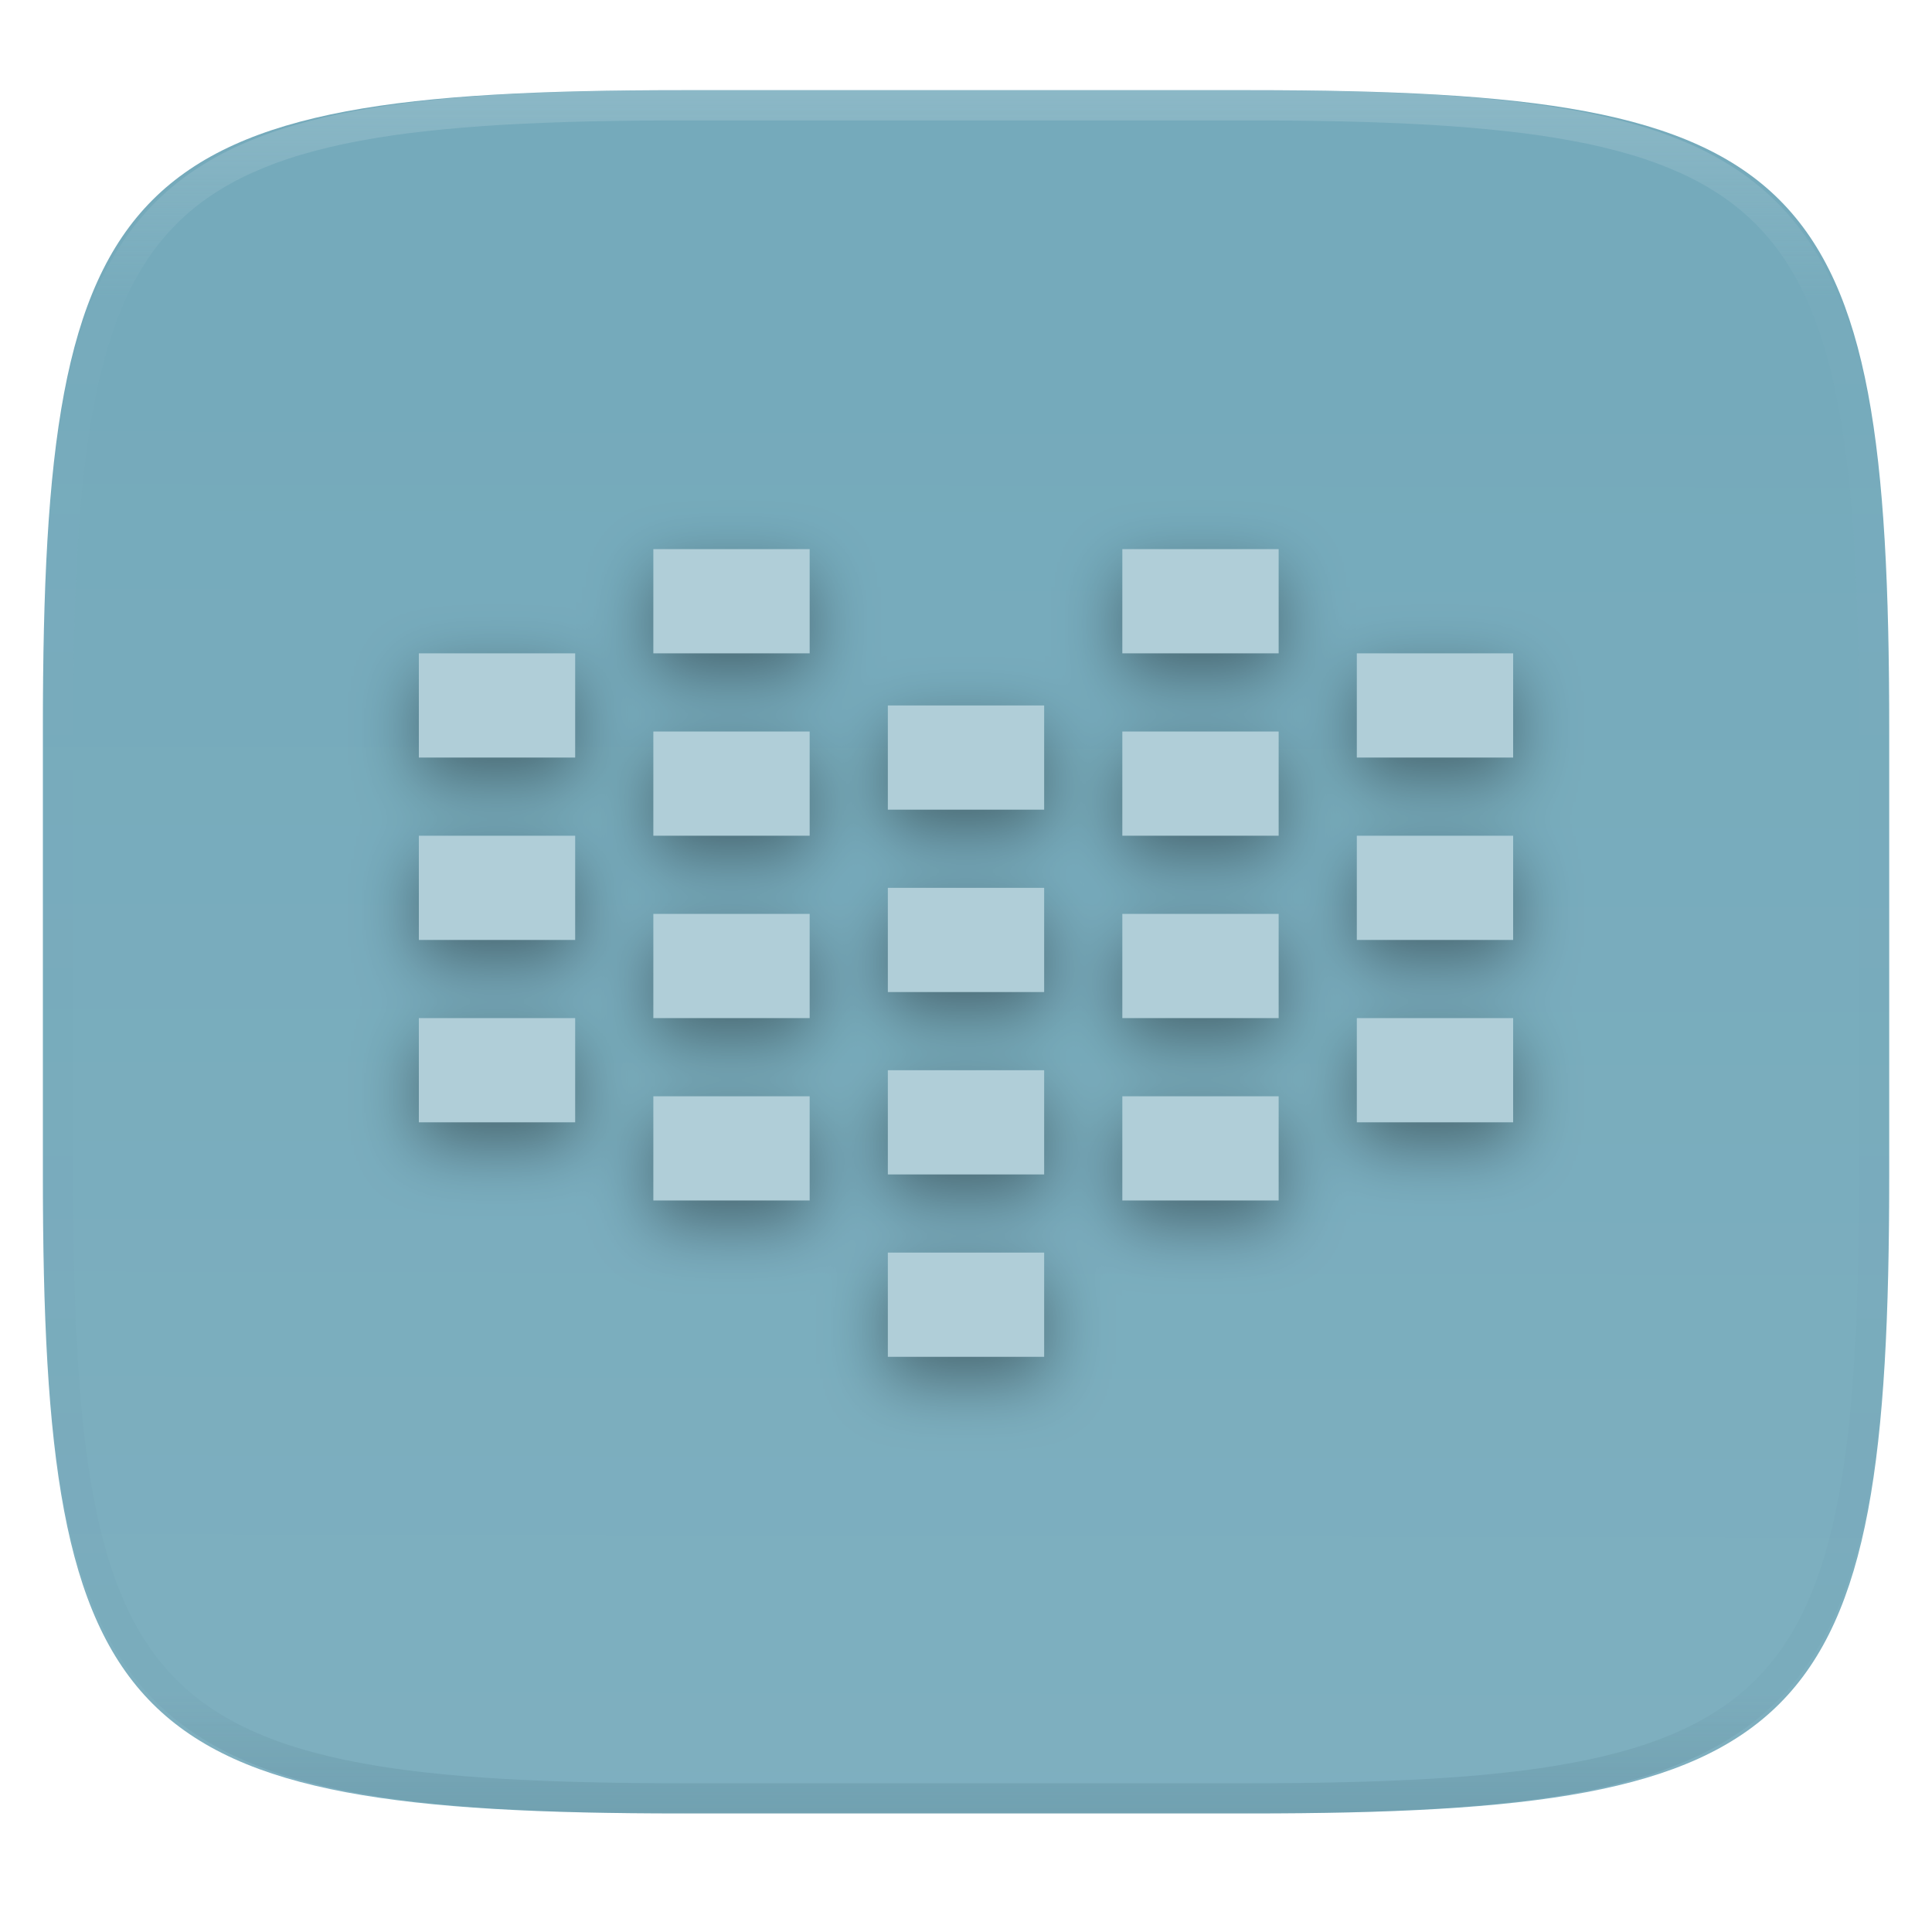
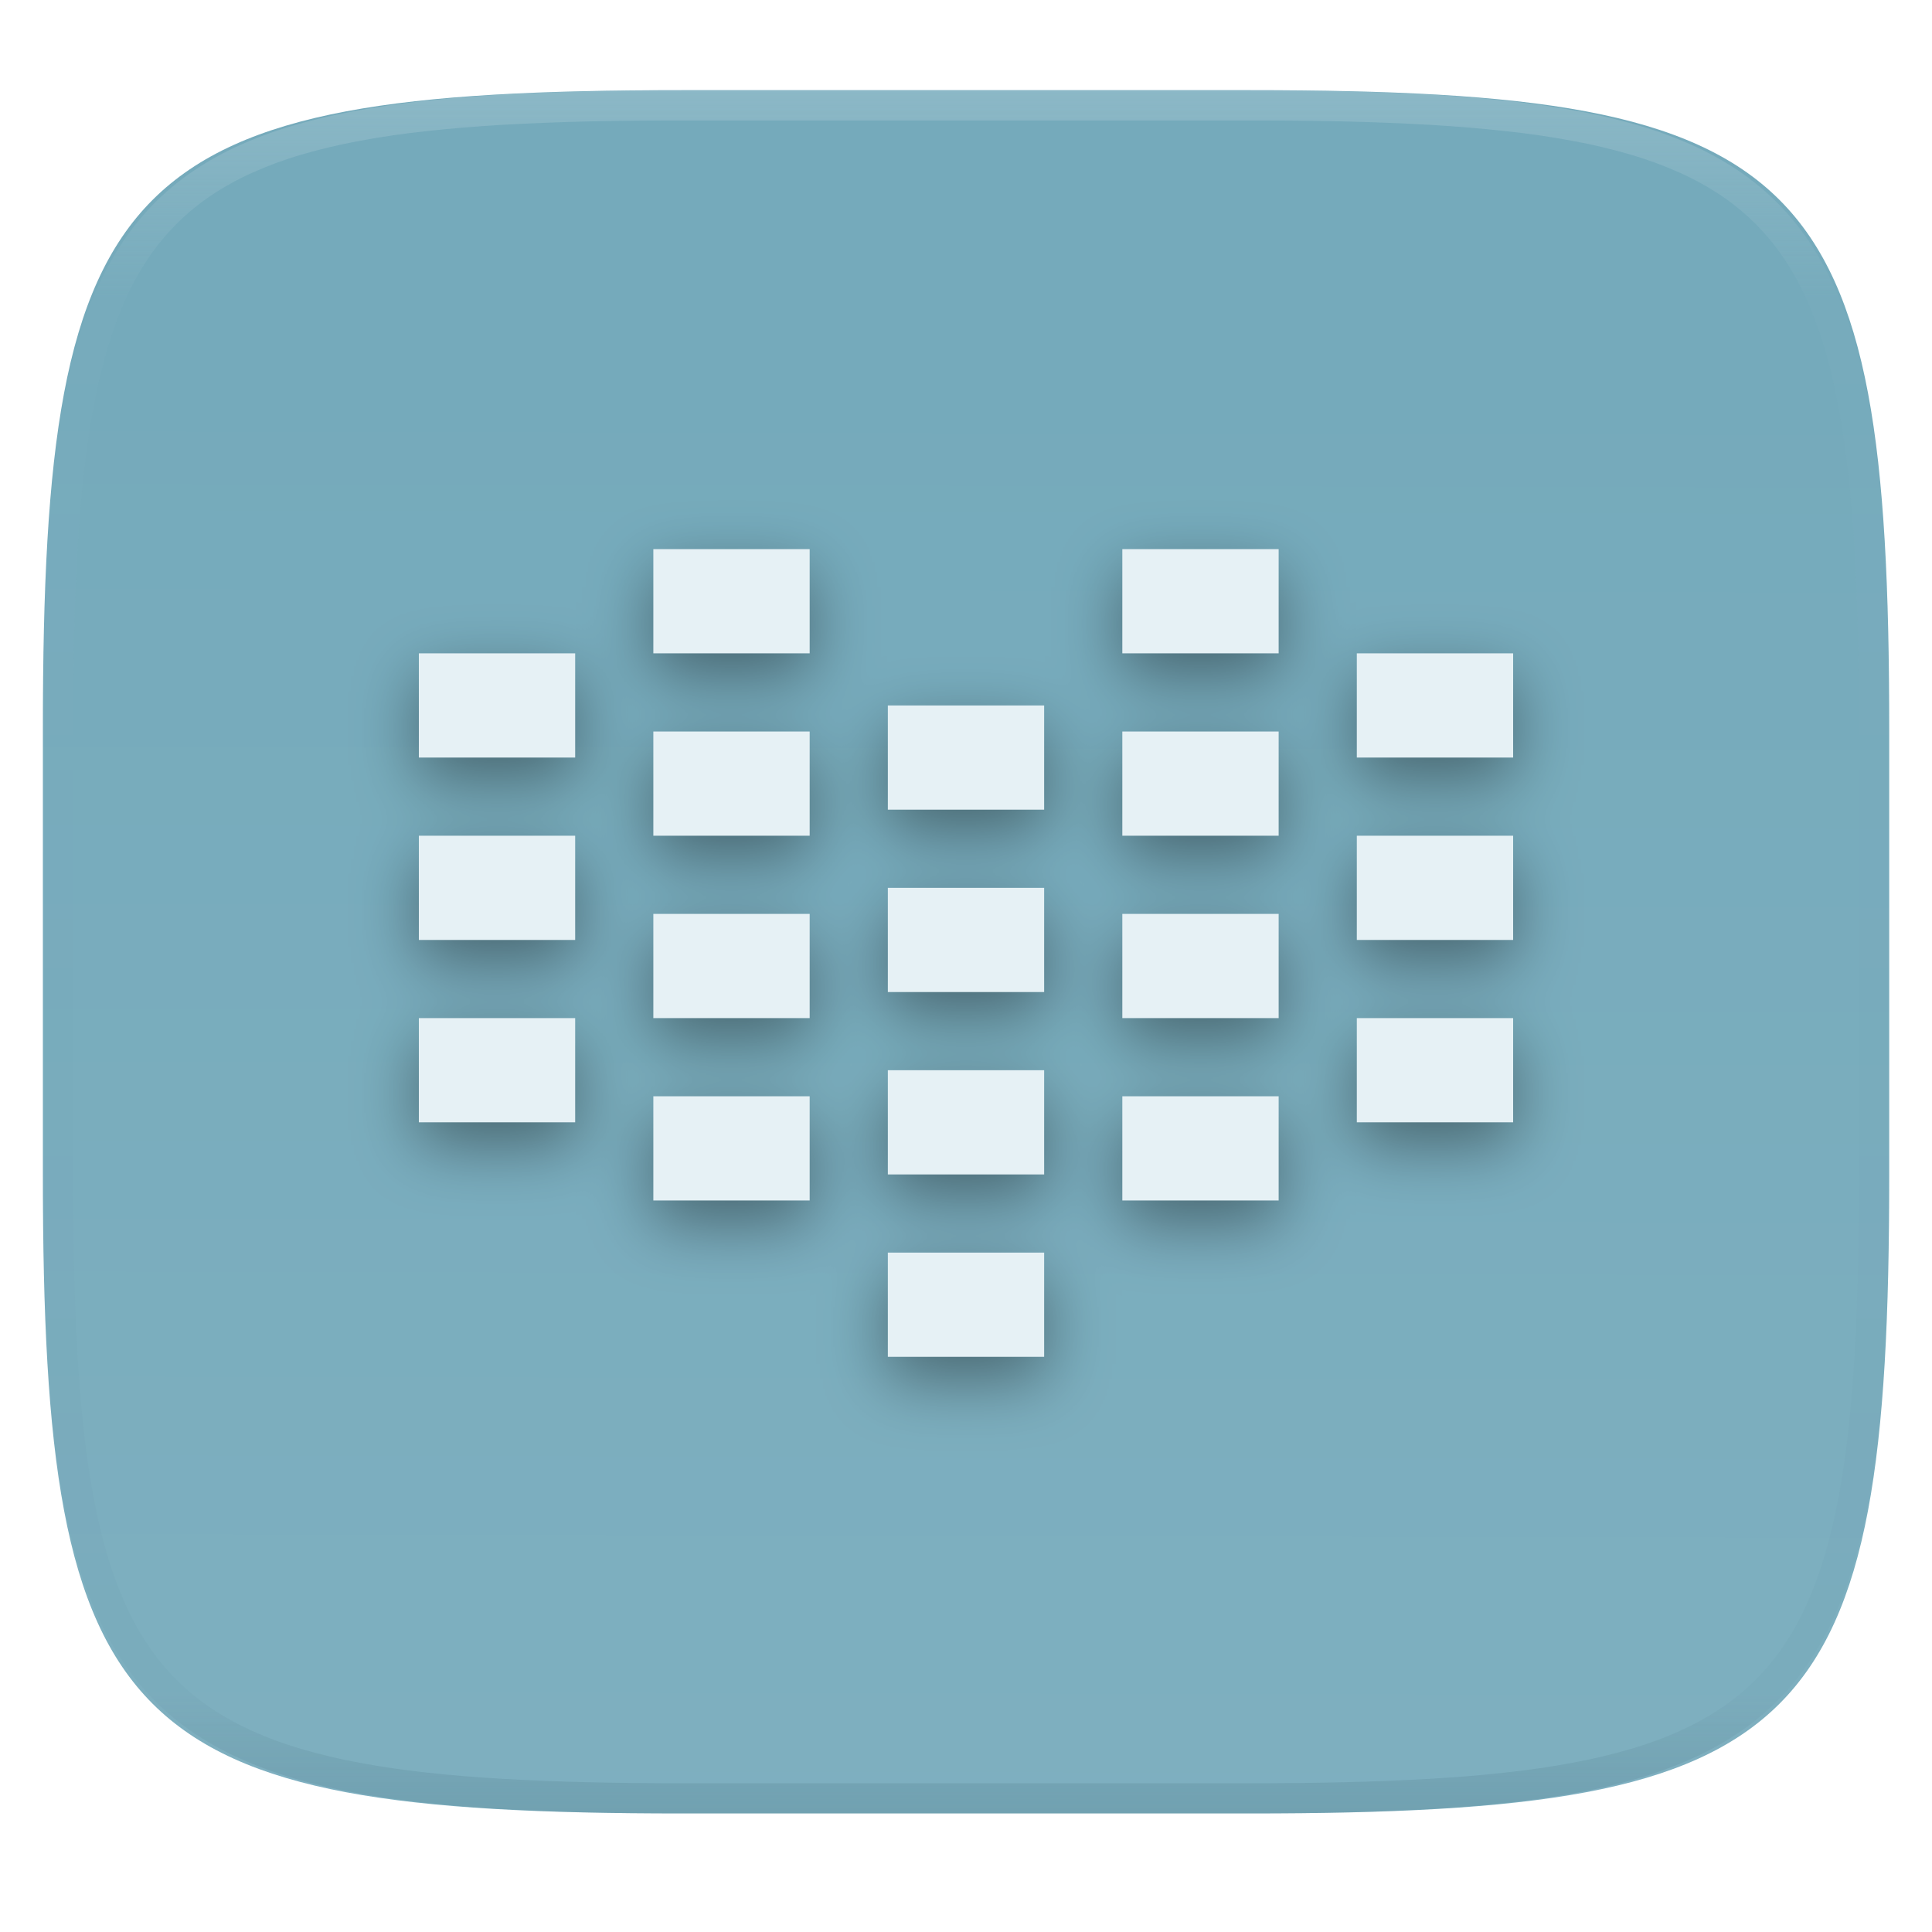
<svg xmlns="http://www.w3.org/2000/svg" style="isolation:isolate" width="256" height="256" viewBox="0 0 256 256">
  <g filter="url(#G5ks69CU8sMonDtbKszLAxtUX7IvToxE)">
    <linearGradient id="_lgradient_28" x1=".51" x2=".512" y1="1.06" y2=".158" gradientTransform="matrix(244.648,0,0,228.338,5.682,11.95)" gradientUnits="userSpaceOnUse">
      <stop offset="0%" style="stop-color:#7fb0c0" />
      <stop offset="100%" style="stop-color:#75aabb" />
    </linearGradient>
    <path fill="url(#_lgradient_28)" d="M 165.691 11.95 C 239.746 11.95 250.33 22.507 250.33 96.494 L 250.33 155.745 C 250.33 229.731 239.746 240.288 165.691 240.288 L 90.321 240.288 C 16.265 240.288 5.682 229.731 5.682 155.745 L 5.682 96.494 C 5.682 22.507 16.265 11.95 90.321 11.95 L 165.691 11.95 Z" />
  </g>
  <g opacity=".4">
    <linearGradient id="_lgradient_29" x1=".517" x2=".517" y1="0" y2="1" gradientTransform="matrix(244.65,0,0,228.34,5.68,11.95)" gradientUnits="userSpaceOnUse">
      <stop offset="0%" style="stop-color:#b0ced8" />
      <stop offset="12.5%" stop-opacity=".098" style="stop-color:#b0ced8" />
      <stop offset="92.5%" stop-opacity=".098" style="stop-color:#365f6d" />
      <stop offset="100%" stop-opacity=".498" style="stop-color:#365f6d" />
    </linearGradient>
    <path fill="url(#_lgradient_29)" fill-rule="evenodd" d="M 165.068 11.951 C 169.396 11.941 173.724 11.991 178.052 12.089 C 181.927 12.167 185.803 12.315 189.678 12.541 C 193.131 12.737 196.583 13.022 200.026 13.395 C 203.085 13.73 206.144 14.181 209.174 14.741 C 211.889 15.243 214.574 15.881 217.22 16.657 C 219.62 17.355 221.971 18.219 224.243 19.241 C 226.358 20.184 228.384 21.304 230.302 22.591 C 232.142 23.829 233.863 25.244 235.437 26.806 C 237.001 28.378 238.417 30.088 239.656 31.925 C 240.945 33.841 242.066 35.865 243.02 37.967 C 244.043 40.247 244.909 42.585 245.617 44.972 C 246.394 47.615 247.034 50.297 247.535 53.009 C 248.096 56.035 248.548 59.081 248.883 62.136 C 249.257 65.575 249.542 69.014 249.739 72.462 C 249.965 76.323 250.112 80.194 250.201 84.055 C 250.289 88.378 250.339 92.701 250.329 97.014 L 250.329 155.226 C 250.339 159.549 250.289 163.862 250.201 168.185 C 250.112 172.056 249.965 175.917 249.739 179.778 C 249.542 183.226 249.257 186.675 248.883 190.104 C 248.548 193.159 248.096 196.215 247.535 199.241 C 247.034 201.943 246.394 204.625 245.617 207.268 C 244.909 209.655 244.043 212.003 243.02 214.273 C 242.066 216.385 240.945 218.399 239.656 220.315 C 238.417 222.152 237.001 223.872 235.437 225.434 C 233.863 226.996 232.142 228.411 230.302 229.649 C 228.384 230.936 226.358 232.056 224.243 232.999 C 221.971 234.021 219.62 234.885 217.22 235.593 C 214.574 236.369 211.889 237.007 209.174 237.499 C 206.144 238.068 203.085 238.51 200.026 238.845 C 196.583 239.218 193.131 239.503 189.678 239.699 C 185.803 239.925 181.927 240.073 178.052 240.161 C 173.724 240.249 169.396 240.299 165.068 240.289 L 90.942 240.289 C 86.614 240.299 82.286 240.249 77.958 240.161 C 74.083 240.073 70.207 239.925 66.332 239.699 C 62.879 239.503 59.427 239.218 55.984 238.845 C 52.925 238.51 49.866 238.068 46.836 237.499 C 44.121 237.007 41.436 236.369 38.79 235.593 C 36.39 234.885 34.039 234.021 31.767 232.999 C 29.652 232.056 27.626 230.936 25.708 229.649 C 23.868 228.411 22.147 226.996 20.573 225.434 C 19.009 223.872 17.593 222.152 16.354 220.315 C 15.065 218.399 13.944 216.385 12.99 214.273 C 11.967 212.003 11.101 209.655 10.393 207.268 C 9.616 204.625 8.976 201.943 8.475 199.241 C 7.914 196.215 7.462 193.159 7.127 190.104 C 6.753 186.675 6.468 183.226 6.271 179.778 C 6.045 175.917 5.898 172.056 5.809 168.185 C 5.721 163.862 5.671 159.549 5.681 155.226 L 5.681 97.014 C 5.671 92.701 5.721 88.378 5.809 84.055 C 5.898 80.194 6.045 76.323 6.271 72.462 C 6.468 69.014 6.753 65.575 7.127 62.136 C 7.462 59.081 7.914 56.035 8.475 53.009 C 8.976 50.297 9.616 47.615 10.393 44.972 C 11.101 42.585 11.967 40.247 12.99 37.967 C 13.944 35.865 15.065 33.841 16.354 31.925 C 17.593 30.088 19.009 28.378 20.573 26.806 C 22.147 25.244 23.868 23.829 25.708 22.591 C 27.626 21.304 29.652 20.184 31.767 19.241 C 34.039 18.219 36.39 17.355 38.79 16.657 C 41.436 15.881 44.121 15.243 46.836 14.741 C 49.866 14.181 52.925 13.73 55.984 13.395 C 59.427 13.022 62.879 12.737 66.332 12.541 C 70.207 12.315 74.083 12.167 77.958 12.089 C 82.286 11.991 86.614 11.941 90.942 11.951 L 165.068 11.951 Z M 165.078 15.96 C 169.376 15.95 173.675 15.999 177.973 16.087 C 181.8 16.176 185.626 16.323 189.452 16.539 C 192.836 16.736 196.219 17.011 199.583 17.384 C 202.554 17.699 205.515 18.131 208.446 18.681 C 211.023 19.153 213.58 19.762 216.099 20.499 C 218.322 21.147 220.495 21.953 222.6 22.896 C 224.509 23.751 226.338 24.763 228.069 25.922 C 229.692 27.013 231.207 28.26 232.594 29.646 C 233.981 31.031 235.23 32.544 236.332 34.165 C 237.492 35.894 238.506 37.712 239.361 39.608 C 240.306 41.72 241.112 43.892 241.761 46.102 C 242.509 48.617 243.109 51.162 243.591 53.736 C 244.132 56.664 244.565 59.611 244.889 62.578 C 245.263 65.938 245.539 69.308 245.735 72.688 C 245.952 76.51 246.109 80.322 246.188 84.144 C 246.276 88.437 246.325 92.721 246.325 97.014 C 246.325 97.014 246.325 97.014 246.325 97.014 L 246.325 155.226 C 246.325 155.226 246.325 155.226 246.325 155.226 C 246.325 159.519 246.276 163.803 246.188 168.096 C 246.109 171.918 245.952 175.74 245.735 179.552 C 245.539 182.932 245.263 186.302 244.889 189.672 C 244.565 192.629 244.132 195.576 243.591 198.504 C 243.109 201.078 242.509 203.623 241.761 206.138 C 241.112 208.358 240.306 210.52 239.361 212.632 C 238.506 214.528 237.492 216.356 236.332 218.075 C 235.23 219.706 233.981 221.219 232.594 222.604 C 231.207 223.98 229.692 225.227 228.069 226.318 C 226.338 227.477 224.509 228.489 222.6 229.344 C 220.495 230.297 218.322 231.093 216.099 231.741 C 213.58 232.478 211.023 233.087 208.446 233.559 C 205.515 234.109 202.554 234.541 199.583 234.865 C 196.219 235.229 192.836 235.514 189.452 235.701 C 185.626 235.917 181.8 236.074 177.973 236.153 C 173.675 236.251 169.376 236.29 165.078 236.29 C 165.078 236.29 165.078 236.29 165.068 236.29 L 90.942 236.29 C 90.932 236.29 90.932 236.29 90.932 236.29 C 86.634 236.29 82.335 236.251 78.037 236.153 C 74.21 236.074 70.384 235.917 66.558 235.701 C 63.174 235.514 59.791 235.229 56.427 234.865 C 53.456 234.541 50.495 234.109 47.564 233.559 C 44.987 233.087 42.43 232.478 39.911 231.741 C 37.688 231.093 35.515 230.297 33.41 229.344 C 31.501 228.489 29.672 227.477 27.941 226.318 C 26.318 225.227 24.803 223.98 23.416 222.604 C 22.029 221.219 20.78 219.706 19.678 218.075 C 18.518 216.356 17.504 214.528 16.649 212.632 C 15.704 210.52 14.898 208.358 14.249 206.138 C 13.501 203.623 12.901 201.078 12.419 198.504 C 11.878 195.576 11.445 192.629 11.121 189.672 C 10.747 186.302 10.472 182.932 10.275 179.552 C 10.058 175.74 9.901 171.918 9.822 168.096 C 9.734 163.803 9.685 159.519 9.685 155.226 C 9.685 155.226 9.685 155.226 9.685 155.226 L 9.685 97.014 C 9.685 97.014 9.685 97.014 9.685 97.014 C 9.685 92.721 9.734 88.437 9.822 84.144 C 9.901 80.322 10.058 76.51 10.275 72.688 C 10.472 69.308 10.747 65.938 11.121 62.578 C 11.445 59.611 11.878 56.664 12.419 53.736 C 12.901 51.162 13.501 48.617 14.249 46.102 C 14.898 43.892 15.704 41.72 16.649 39.608 C 17.504 37.712 18.518 35.894 19.678 34.165 C 20.78 32.544 22.029 31.031 23.416 29.646 C 24.803 28.26 26.318 27.013 27.941 25.922 C 29.672 24.763 31.501 23.751 33.41 22.896 C 35.515 21.953 37.688 21.147 39.911 20.499 C 42.43 19.762 44.987 19.153 47.564 18.681 C 50.495 18.131 53.456 17.699 56.427 17.384 C 59.791 17.011 63.174 16.736 66.558 16.539 C 70.384 16.323 74.21 16.176 78.037 16.087 C 82.335 15.999 86.634 15.95 90.932 15.96 C 90.932 15.96 90.932 15.96 90.942 15.96 L 165.068 15.96 C 165.078 15.96 165.078 15.96 165.078 15.96 Z" />
  </g>
  <g>
    <defs>
      <filter id="UT9dIgurQLF4AV7RJYvjIXyHSfdHRC0o" width="400%" height="400%" x="-200%" y="-200%" color-interpolation-filters="sRGB" filterUnits="objectBoundingBox">
        <feGaussianBlur stdDeviation="4.294" />
      </filter>
    </defs>
    <g opacity=".4" filter="url(#UT9dIgurQLF4AV7RJYvjIXyHSfdHRC0o)">
      <path d="M 86.571 75.762 L 86.571 89.571 L 107.286 89.571 L 107.286 75.762 L 86.571 75.762 Z M 148.714 75.762 L 148.714 89.571 L 169.429 89.571 L 169.429 75.762 L 148.714 75.762 Z M 55.5 89.571 L 55.5 103.381 L 76.214 103.381 L 76.214 89.571 L 55.5 89.571 Z M 179.786 89.571 L 179.786 103.381 L 200.5 103.381 L 200.5 89.571 L 179.786 89.571 Z M 117.643 96.476 L 117.643 110.286 L 138.357 110.286 L 138.357 96.476 L 117.643 96.476 Z M 86.571 99.929 L 86.571 113.738 L 107.286 113.738 L 107.286 99.929 L 86.571 99.929 Z M 148.714 99.929 L 148.714 113.738 L 169.429 113.738 L 169.429 99.929 L 148.714 99.929 Z M 55.5 113.738 L 55.5 127.548 L 76.214 127.548 L 76.214 113.738 L 55.5 113.738 Z M 179.786 113.738 L 179.786 127.548 L 200.5 127.548 L 200.5 113.738 L 179.786 113.738 Z M 117.643 120.643 L 117.643 134.452 L 138.357 134.452 L 138.357 120.643 L 117.643 120.643 Z M 86.571 124.095 L 86.571 137.905 L 107.286 137.905 L 107.286 124.095 L 86.571 124.095 Z M 148.714 124.095 L 148.714 137.905 L 169.429 137.905 L 169.429 124.095 L 148.714 124.095 Z M 55.5 137.905 L 55.5 151.714 L 76.214 151.714 L 76.214 137.905 L 55.5 137.905 Z M 179.786 137.905 L 179.786 151.714 L 200.5 151.714 L 200.5 137.905 L 179.786 137.905 Z M 117.643 144.81 L 117.643 158.619 L 138.357 158.619 L 138.357 144.81 L 117.643 144.81 Z M 86.571 148.262 L 86.571 162.071 L 107.286 162.071 L 107.286 148.262 L 86.571 148.262 Z M 148.714 148.262 L 148.714 162.071 L 169.429 162.071 L 169.429 148.262 L 148.714 148.262 Z M 117.643 168.976 L 117.643 182.786 L 138.357 182.786 L 138.357 168.976 L 117.643 168.976 Z" />
    </g>
-     <path fill="#b0ced8" d="M 86.571 72.762 L 86.571 86.571 L 107.286 86.571 L 107.286 72.762 L 86.571 72.762 Z M 148.714 72.762 L 148.714 86.571 L 169.429 86.571 L 169.429 72.762 L 148.714 72.762 Z M 55.5 86.571 L 55.5 100.381 L 76.214 100.381 L 76.214 86.571 L 55.5 86.571 Z M 179.786 86.571 L 179.786 100.381 L 200.5 100.381 L 200.5 86.571 L 179.786 86.571 Z M 117.643 93.476 L 117.643 107.286 L 138.357 107.286 L 138.357 93.476 L 117.643 93.476 Z M 86.571 96.929 L 86.571 110.738 L 107.286 110.738 L 107.286 96.929 L 86.571 96.929 Z M 148.714 96.929 L 148.714 110.738 L 169.429 110.738 L 169.429 96.929 L 148.714 96.929 Z M 55.5 110.738 L 55.5 124.548 L 76.214 124.548 L 76.214 110.738 L 55.5 110.738 Z M 179.786 110.738 L 179.786 124.548 L 200.5 124.548 L 200.5 110.738 L 179.786 110.738 Z M 117.643 117.643 L 117.643 131.452 L 138.357 131.452 L 138.357 117.643 L 117.643 117.643 Z M 86.571 121.095 L 86.571 134.905 L 107.286 134.905 L 107.286 121.095 L 86.571 121.095 Z M 148.714 121.095 L 148.714 134.905 L 169.429 134.905 L 169.429 121.095 L 148.714 121.095 Z M 55.5 134.905 L 55.5 148.714 L 76.214 148.714 L 76.214 134.905 L 55.5 134.905 Z M 179.786 134.905 L 179.786 148.714 L 200.5 148.714 L 200.5 134.905 L 179.786 134.905 Z M 117.643 141.81 L 117.643 155.619 L 138.357 155.619 L 138.357 141.81 L 117.643 141.81 Z M 86.571 145.262 L 86.571 159.071 L 107.286 159.071 L 107.286 145.262 L 86.571 145.262 Z M 148.714 145.262 L 148.714 159.071 L 169.429 159.071 L 169.429 145.262 L 148.714 145.262 Z M 117.643 165.976 L 117.643 179.786 L 138.357 179.786 L 138.357 165.976 L 117.643 165.976 Z" />
+     <path fill="#e6f1f5" d="M 86.571 72.762 L 86.571 86.571 L 107.286 86.571 L 107.286 72.762 L 86.571 72.762 Z M 148.714 72.762 L 148.714 86.571 L 169.429 86.571 L 169.429 72.762 L 148.714 72.762 Z M 55.5 86.571 L 55.5 100.381 L 76.214 100.381 L 76.214 86.571 L 55.5 86.571 Z M 179.786 86.571 L 179.786 100.381 L 200.5 100.381 L 200.5 86.571 L 179.786 86.571 Z M 117.643 93.476 L 117.643 107.286 L 138.357 107.286 L 138.357 93.476 L 117.643 93.476 Z M 86.571 96.929 L 86.571 110.738 L 107.286 110.738 L 107.286 96.929 L 86.571 96.929 Z M 148.714 96.929 L 148.714 110.738 L 169.429 110.738 L 169.429 96.929 L 148.714 96.929 Z M 55.5 110.738 L 55.5 124.548 L 76.214 124.548 L 76.214 110.738 L 55.5 110.738 Z M 179.786 110.738 L 179.786 124.548 L 200.5 124.548 L 200.5 110.738 L 179.786 110.738 Z M 117.643 117.643 L 117.643 131.452 L 138.357 131.452 L 138.357 117.643 L 117.643 117.643 Z M 86.571 121.095 L 86.571 134.905 L 107.286 134.905 L 107.286 121.095 L 86.571 121.095 Z M 148.714 121.095 L 148.714 134.905 L 169.429 134.905 L 169.429 121.095 L 148.714 121.095 Z M 55.5 134.905 L 55.5 148.714 L 76.214 148.714 L 76.214 134.905 L 55.5 134.905 Z M 179.786 134.905 L 179.786 148.714 L 200.5 148.714 L 200.5 134.905 L 179.786 134.905 Z M 117.643 141.81 L 117.643 155.619 L 138.357 155.619 L 138.357 141.81 L 117.643 141.81 Z M 86.571 145.262 L 86.571 159.071 L 107.286 159.071 L 107.286 145.262 L 86.571 145.262 Z M 148.714 145.262 L 148.714 159.071 L 169.429 159.071 L 169.429 145.262 L 148.714 145.262 Z M 117.643 165.976 L 117.643 179.786 L 138.357 179.786 L 138.357 165.976 L 117.643 165.976 Z" />
  </g>
</svg>
